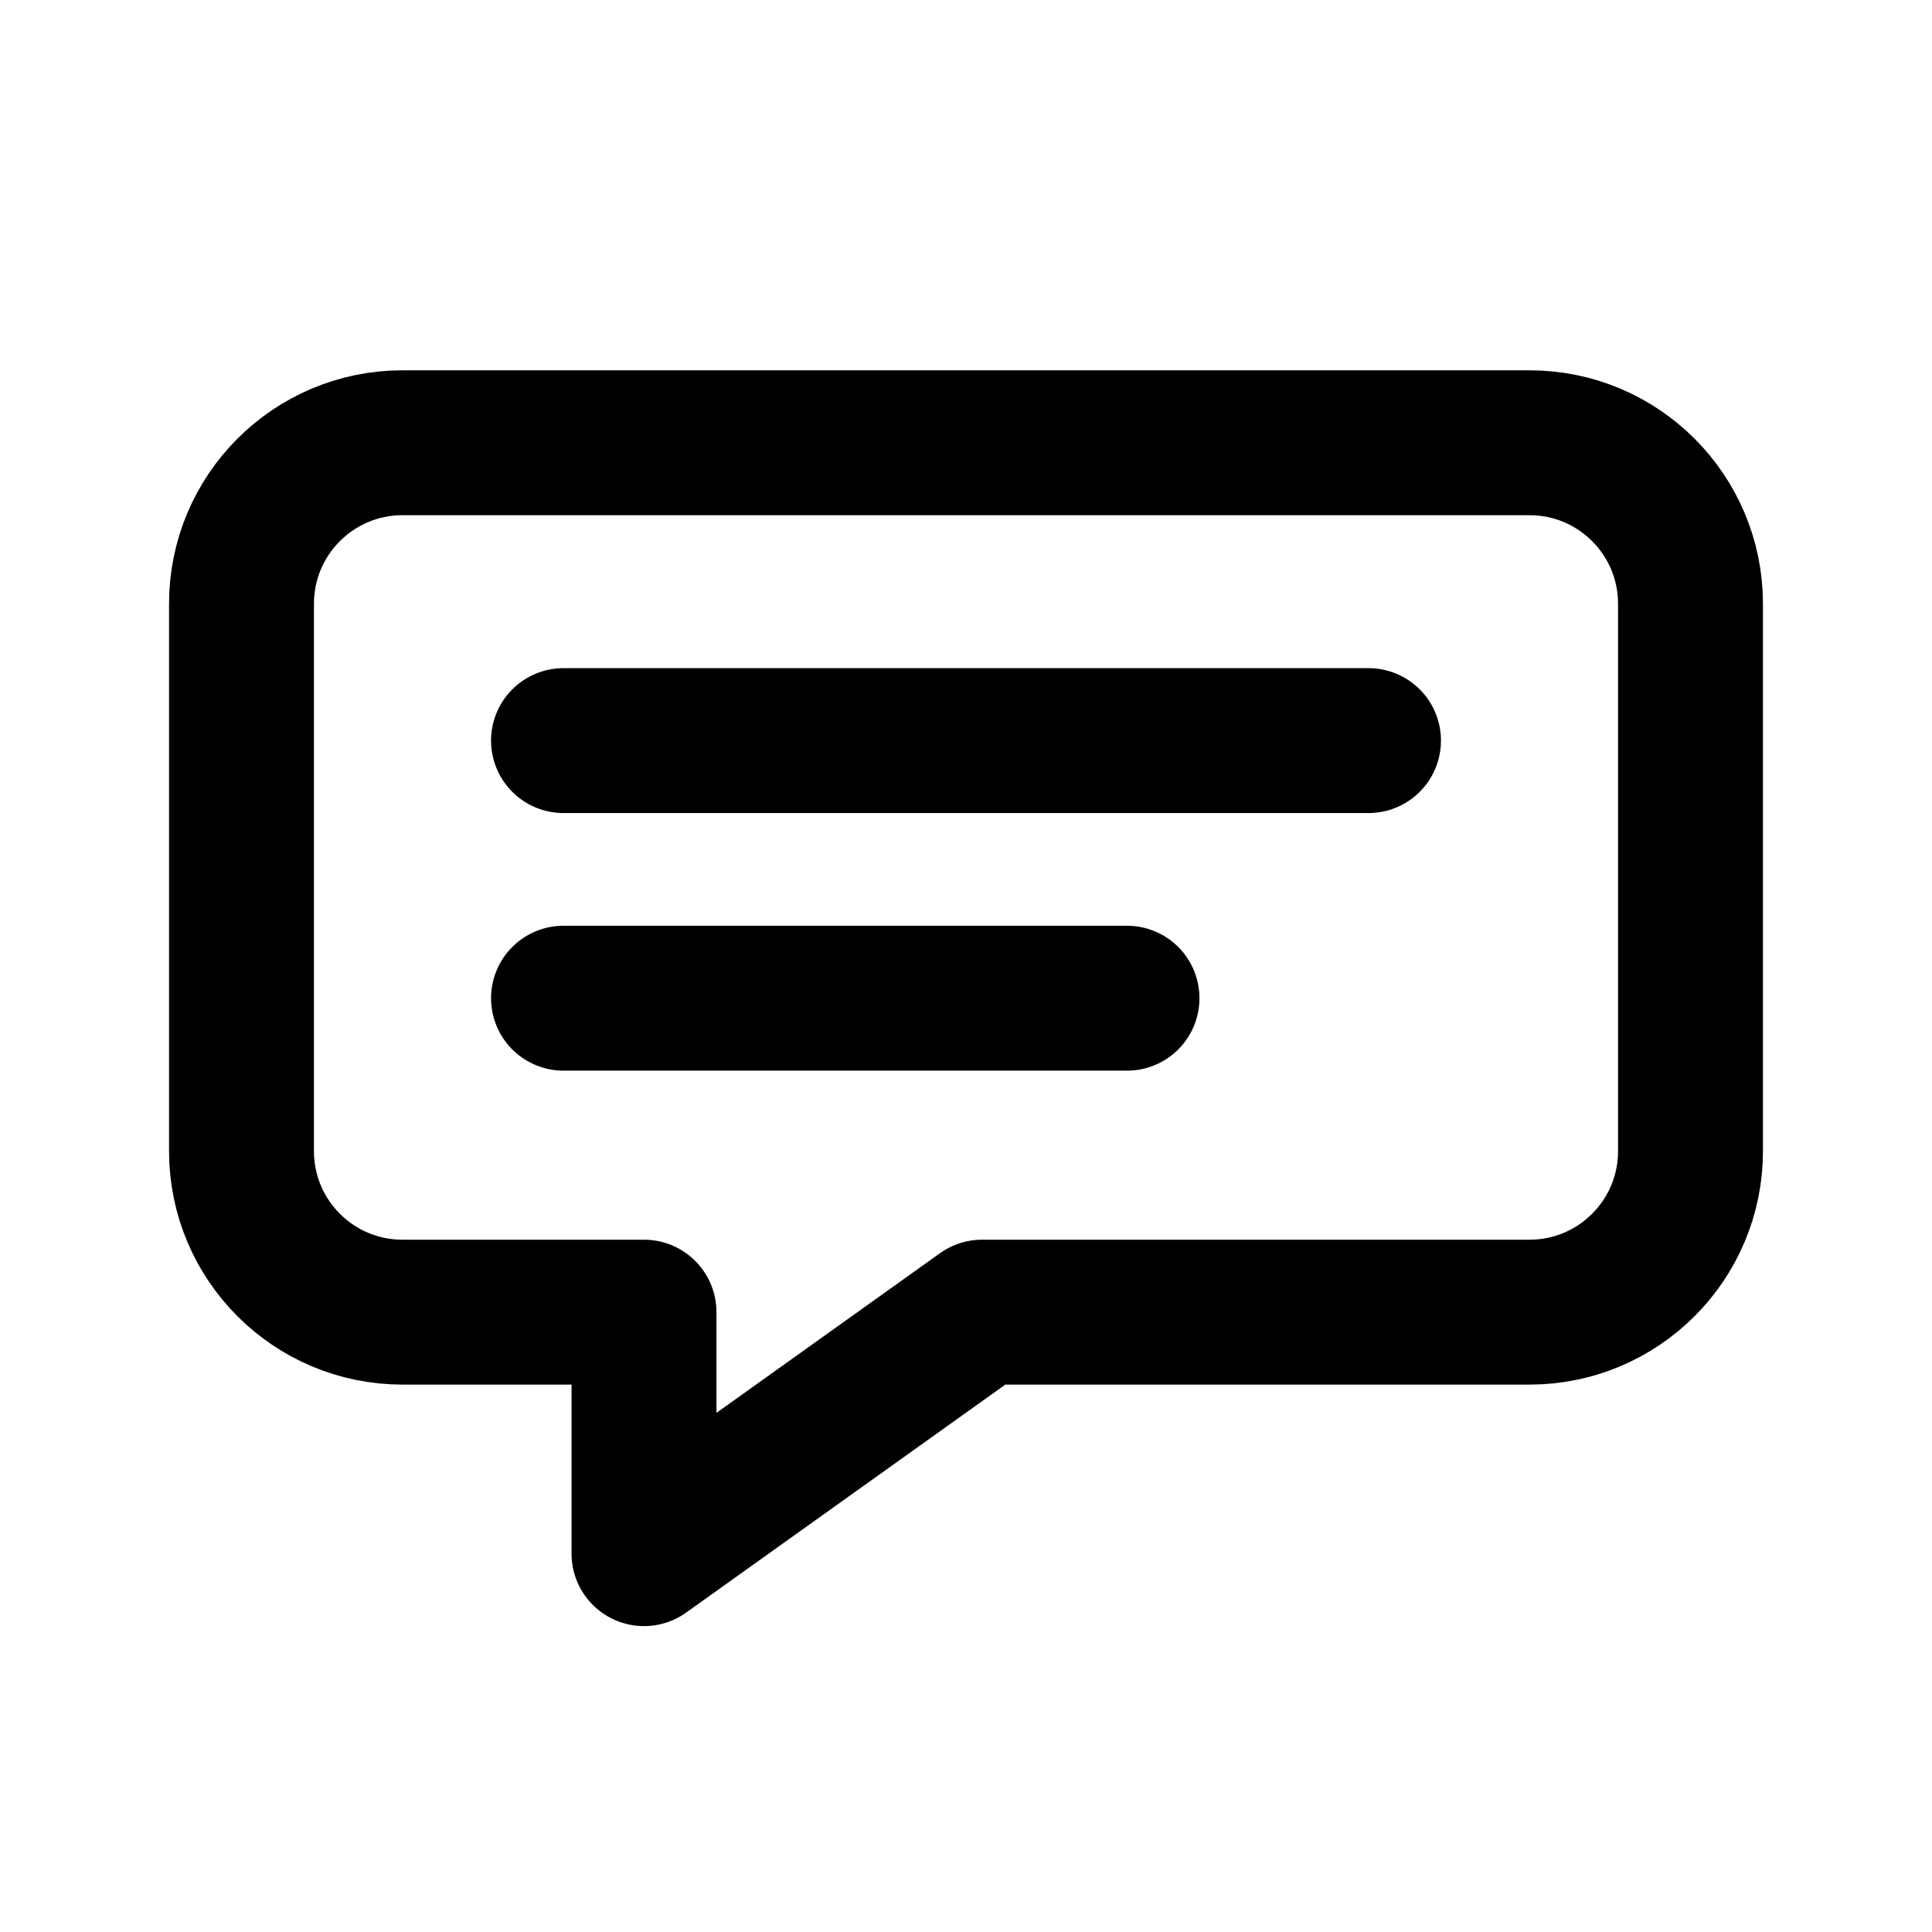
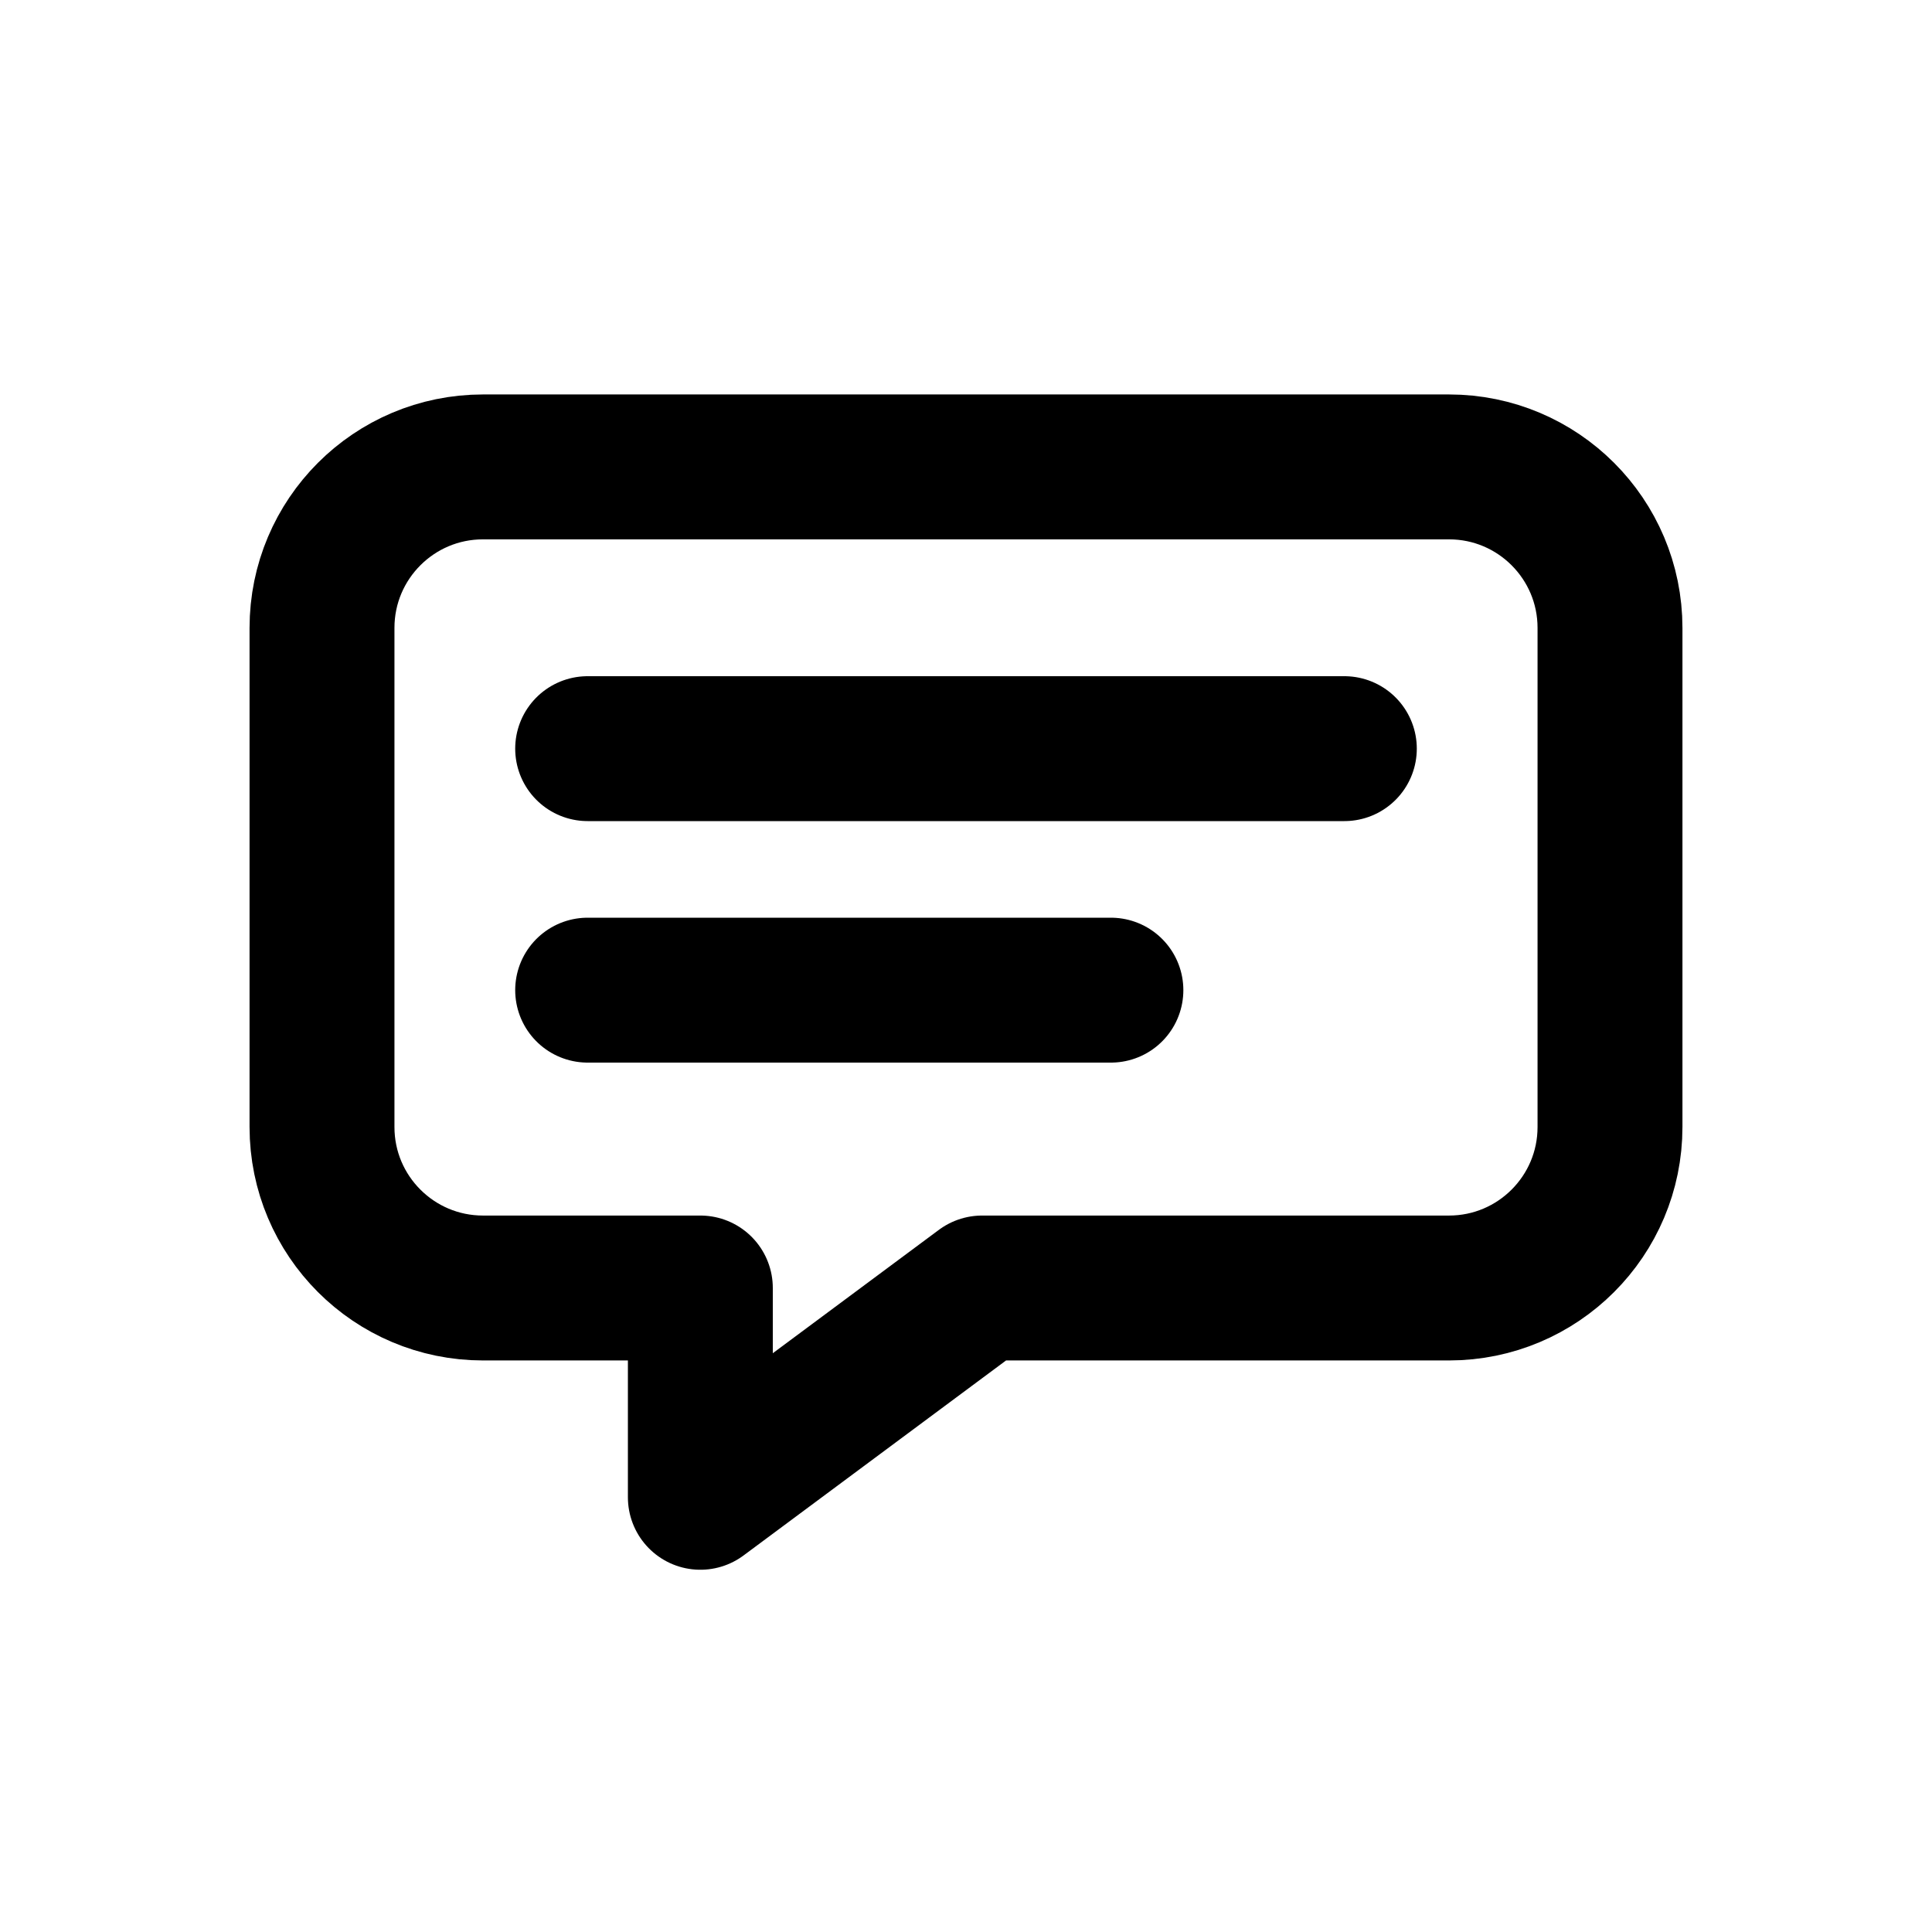
<svg xmlns="http://www.w3.org/2000/svg" viewBox="0 0 24 24">
  <g fill="none" stroke="#000" stroke-width="1.8" stroke-linecap="round" stroke-linejoin="round">
-     <path d="M5 5.5h14a2 2 0 0 1 2 2v6.8a2 2 0 0 1-2 2h-6.8l-4.2 3v-3H5a2 2 0 0 1-2-2V7.5a2 2 0 0 1 2-2Z" />
-     <path d="M7 9.2h10M7 12.4h7" />
+     <path d="M6 5.8h12a2 2 0 0 1 2 2v6.2a2 2 0 0 1-2 2h-5.8l-3.5 2.6V16H6a2 2 0 0 1-2-2V7.8a2 2 0 0 1 2-2Z" />
+     <path d="M7.3 9.3h9.4M7.3 12.3h6.5" />
  </g>
</svg>
